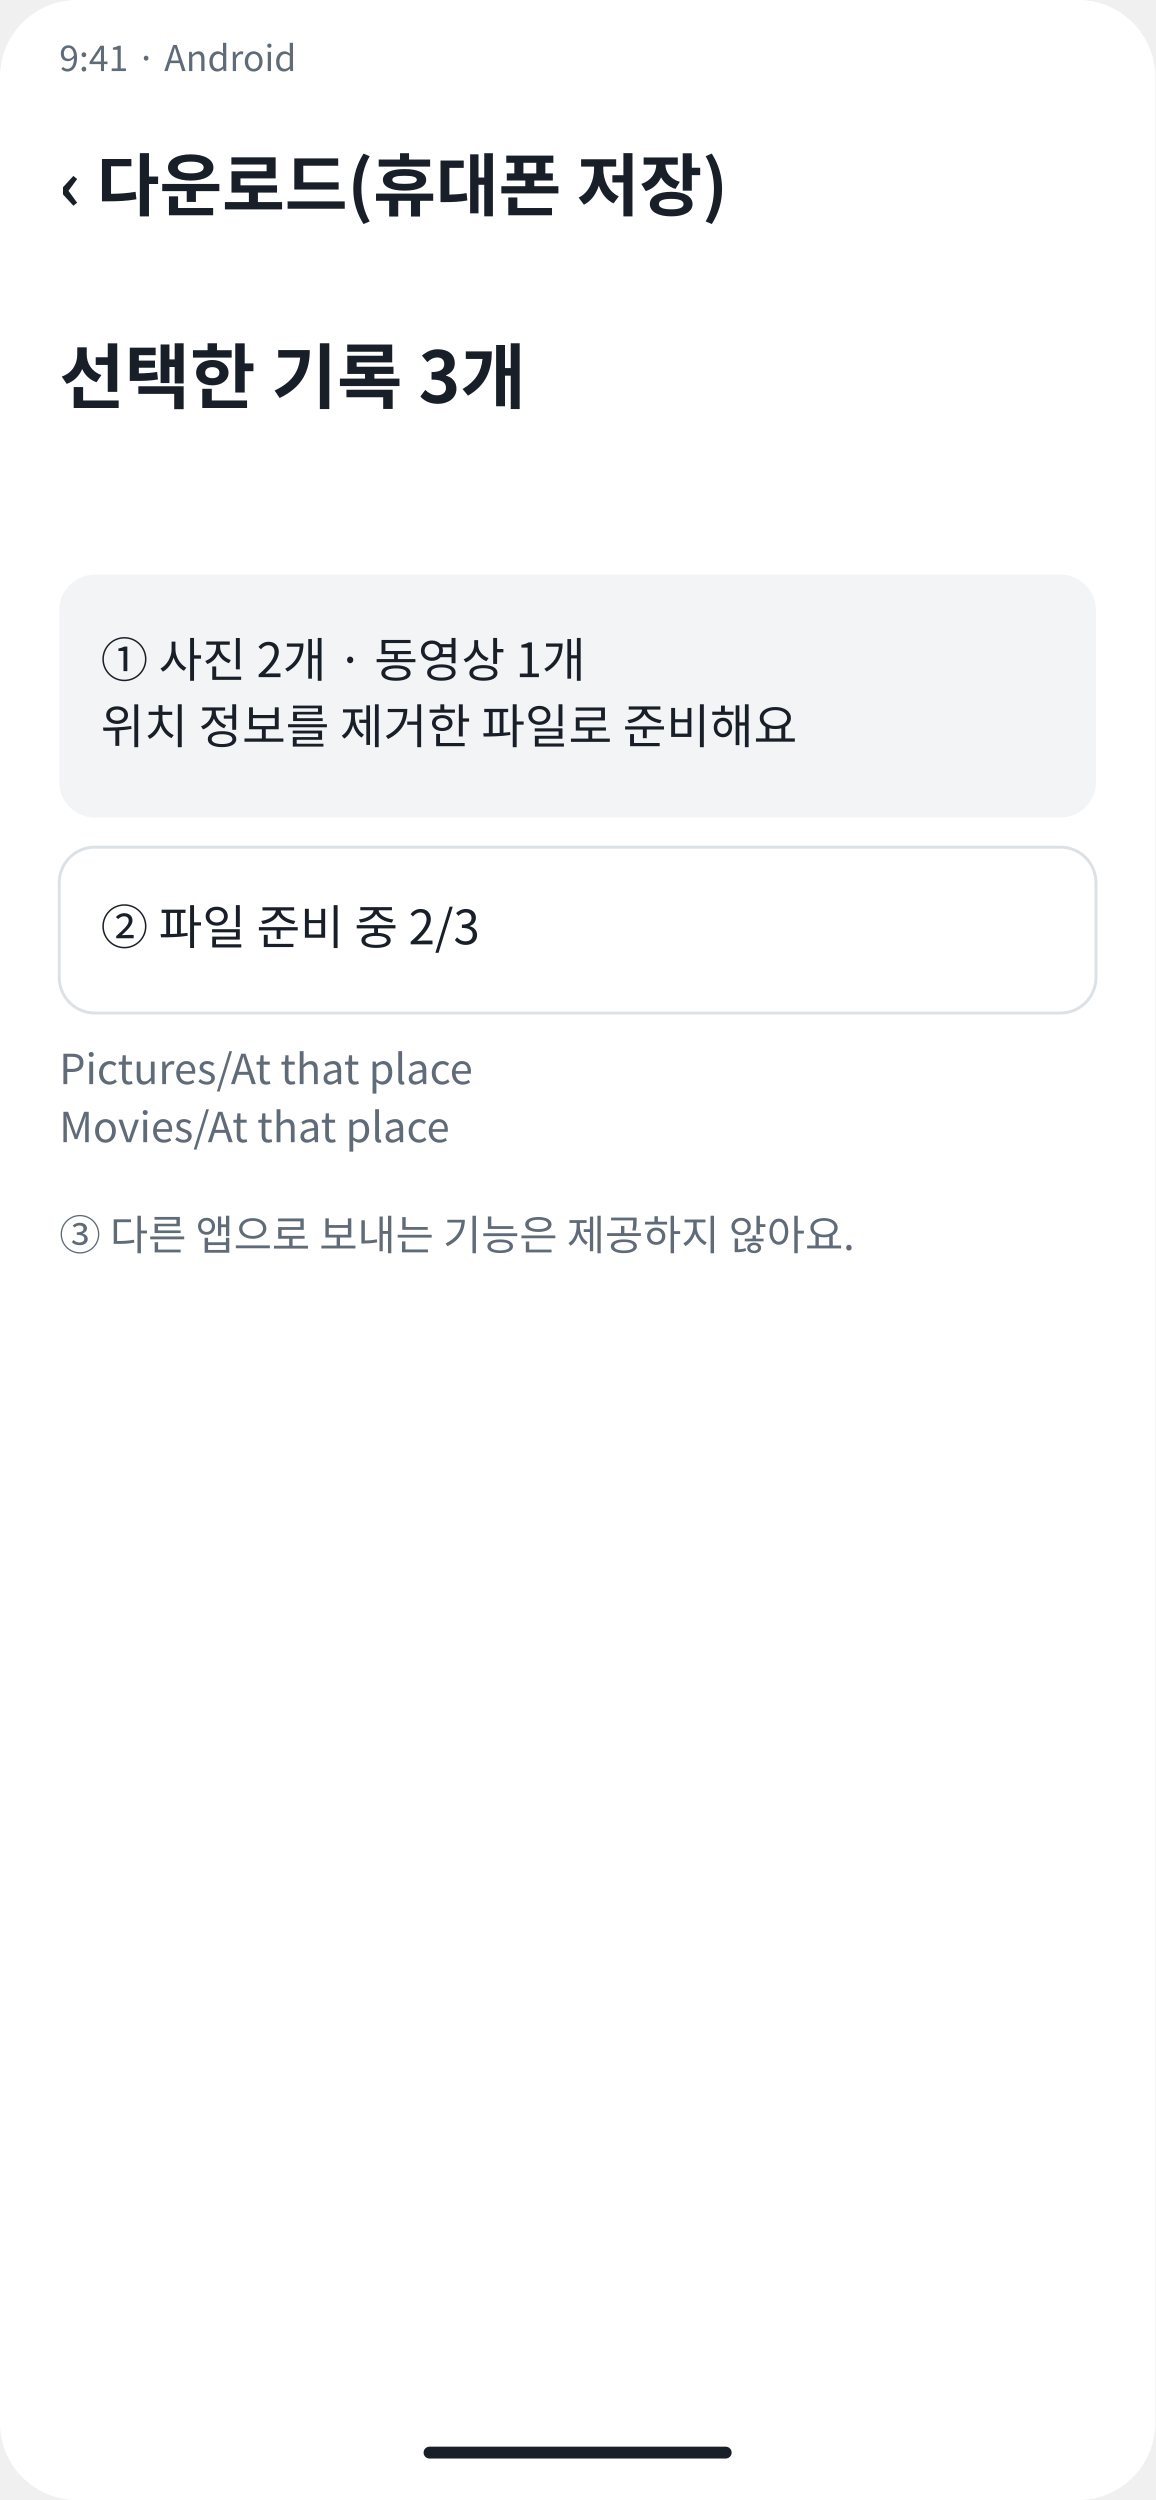
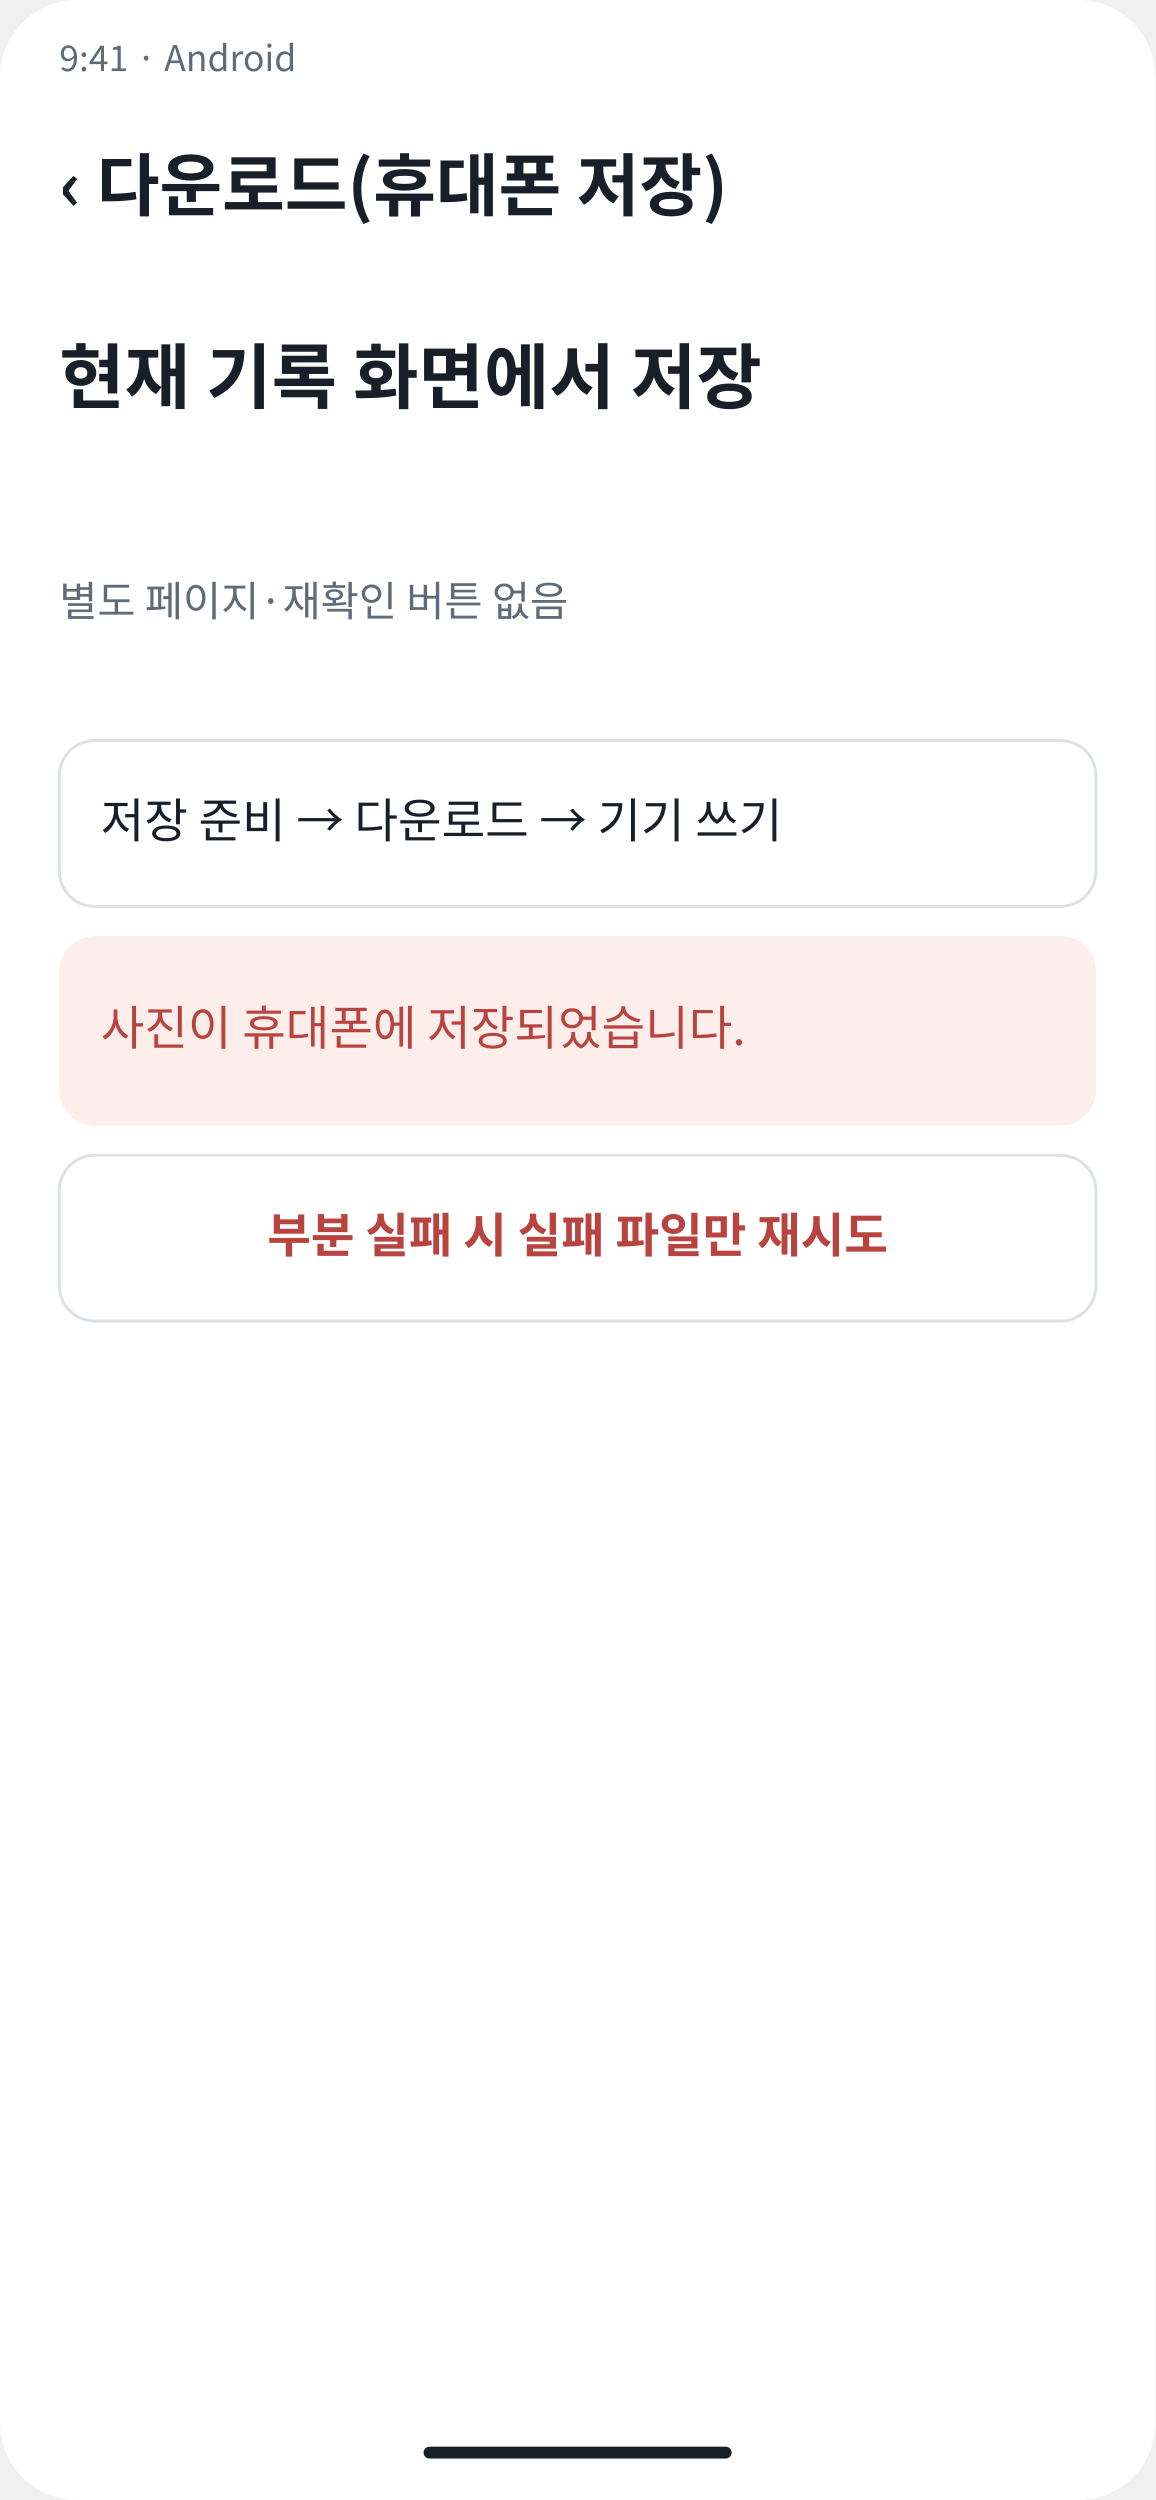
<svg xmlns="http://www.w3.org/2000/svg" width="390" height="844" viewBox="0 0 390 844" role="img">
  <style>text{font-family:"Noto Sans CJK KR",sans-serif}</style>
  <rect x="0" y="0" width="390" height="844" rx="26" fill="#FFFFFF" />
  <text x="20" y="24" fill="#5F6B78" font-size="12" font-weight="500" text-anchor="start">
    <tspan x="20" dy="0">9:41   ·   Android</tspan>
  </text>
  <text x="20" y="71" fill="#191F28" font-size="23" font-weight="700" text-anchor="start">
    <tspan x="20" dy="0">‹  다운로드(휴대폰 저장)</tspan>
  </text>
  <text x="20" y="136" fill="#191F28" font-size="24" font-weight="700" text-anchor="start">
-     <tspan x="20" dy="0">선택한 기록 3개</tspan>
+     <tspan x="20" dy="0">현재 기록 화면에서 저장</tspan>
  </text>
-   <rect x="20" y="194" width="350" height="82" rx="12" fill="#F2F4F6" />
-   <text x="34" y="228.6" fill="#191F28" font-size="16" font-weight="500" text-anchor="start">
-     <tspan x="34" dy="0">① 사진 2개  ·  동영상 1개</tspan>
-     <tspan x="34" dy="22.4">위치 정보를 제거한 파일로 준비해요</tspan>
+   <text x="20" y="208" fill="#5F6B78" font-size="14" font-weight="500" text-anchor="start">
+     <tspan x="20" dy="0">별도 페이지·재확인 버튼 없음</tspan>
  </text>
-   <rect x="20" y="286" width="350" height="56" rx="12" fill="#FFFFFF" stroke="#DCE1E6" />
-   <text x="34" y="318.8" fill="#191F28" font-size="16" font-weight="500" text-anchor="start">
-     <tspan x="34" dy="0">② 파일 준비 중  2/3</tspan>
+   <rect x="20" y="250" width="350" height="56" rx="12" fill="#FFFFFF" stroke="#DCE1E6" />
+   <text x="34" y="282.8" fill="#191F28" font-size="16" font-weight="500" text-anchor="start">
+     <tspan x="34" dy="0">저장 준비 → 다운로드 → 기기 쓰기</tspan>
  </text>
-   <text x="20" y="366" fill="#5F6B78" font-size="14" font-weight="500" text-anchor="start">
-     <tspan x="20" dy="0">Pictures/At that place</tspan>
-     <tspan x="20" dy="19.6">Movies/At that place</tspan>
+   <rect x="20" y="316" width="350" height="64" rx="12" fill="#FDEDEB" />
+   <text x="34" y="352.8" fill="#B8433F" font-size="16" font-weight="500" text-anchor="start">
+     <tspan x="34" dy="0">사진이 휴대폰에 저장되었습니다.</tspan>
  </text>
-   <text x="20" y="422" fill="#5F6B78" font-size="14" font-weight="500" text-anchor="start">
-     <tspan x="20" dy="0">③ 다른 앱으로 보내는 기능은 제공하지 않아요.</tspan>
+   <rect x="20" y="390" width="350" height="56" rx="12" fill="#FFFFFF" stroke="#DCE1E6" />
+   <text x="195.0" y="422.8" fill="#B8433F" font-size="16" font-weight="700" text-anchor="middle">
+     <tspan x="195.0" dy="0">부분 실패 시 실패 파일만 재시도</tspan>
  </text>
  <rect x="143" y="826" width="104" height="4" rx="2" fill="#191F28" />
</svg>
